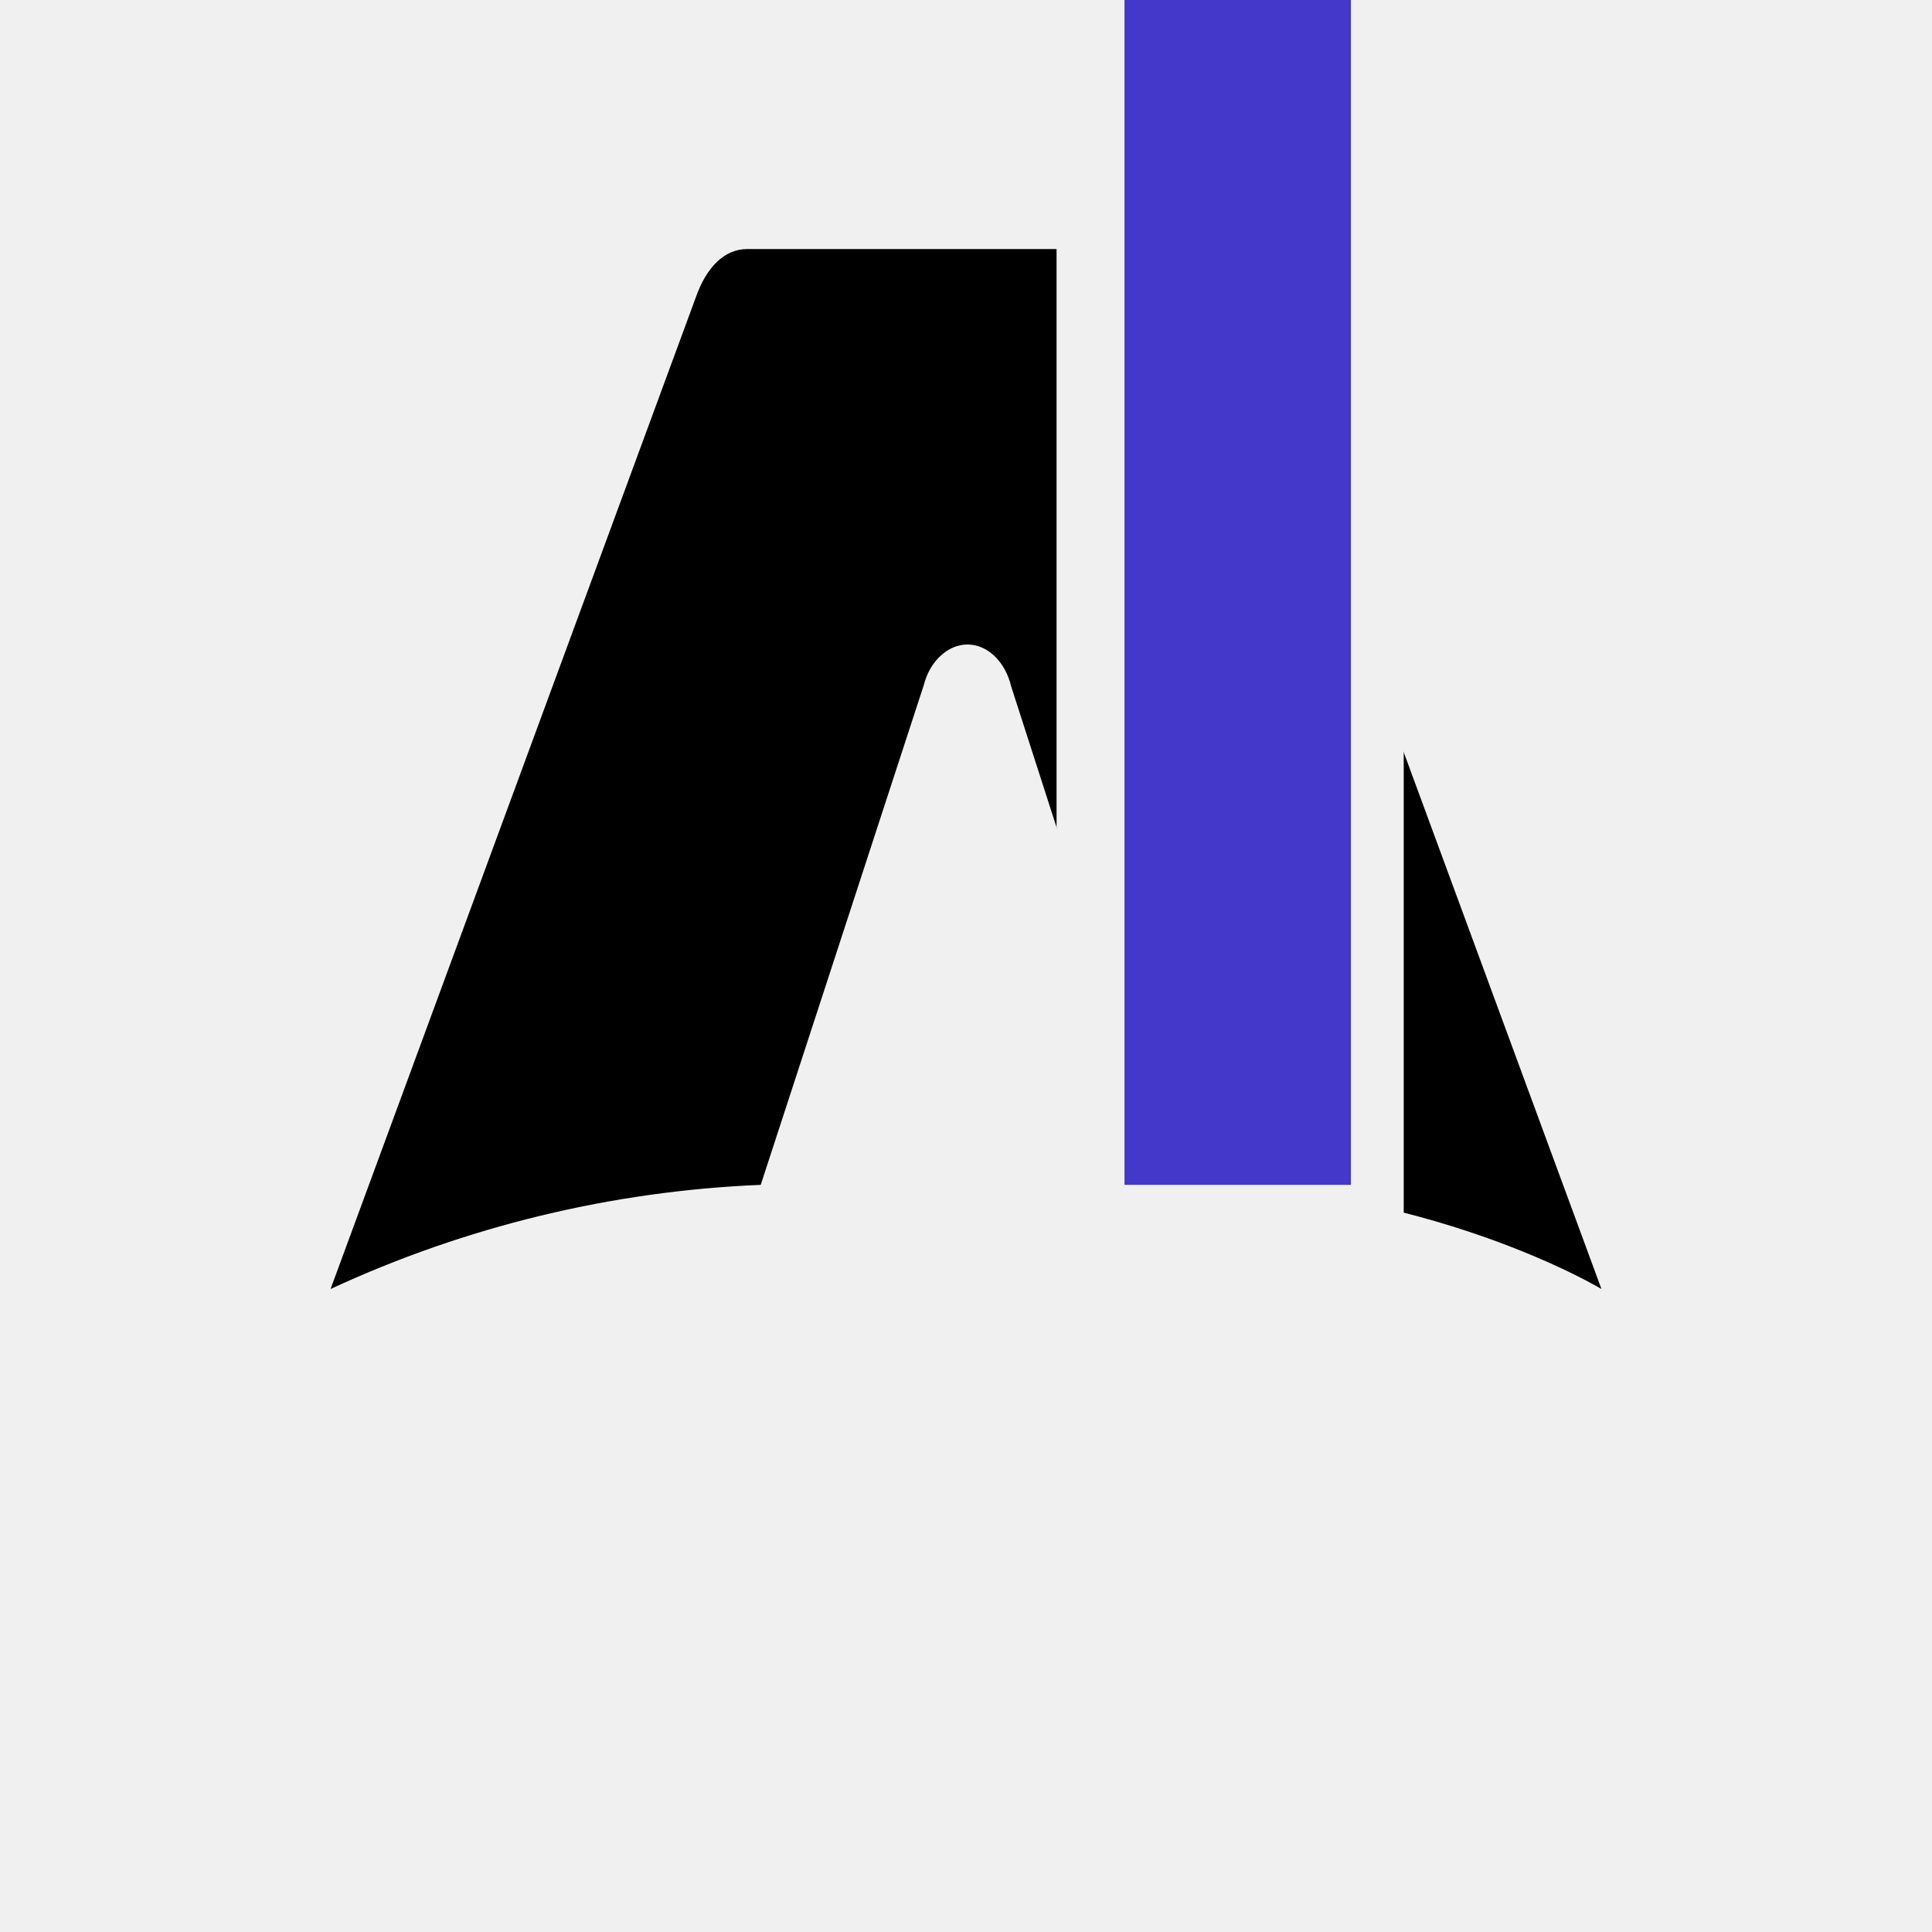
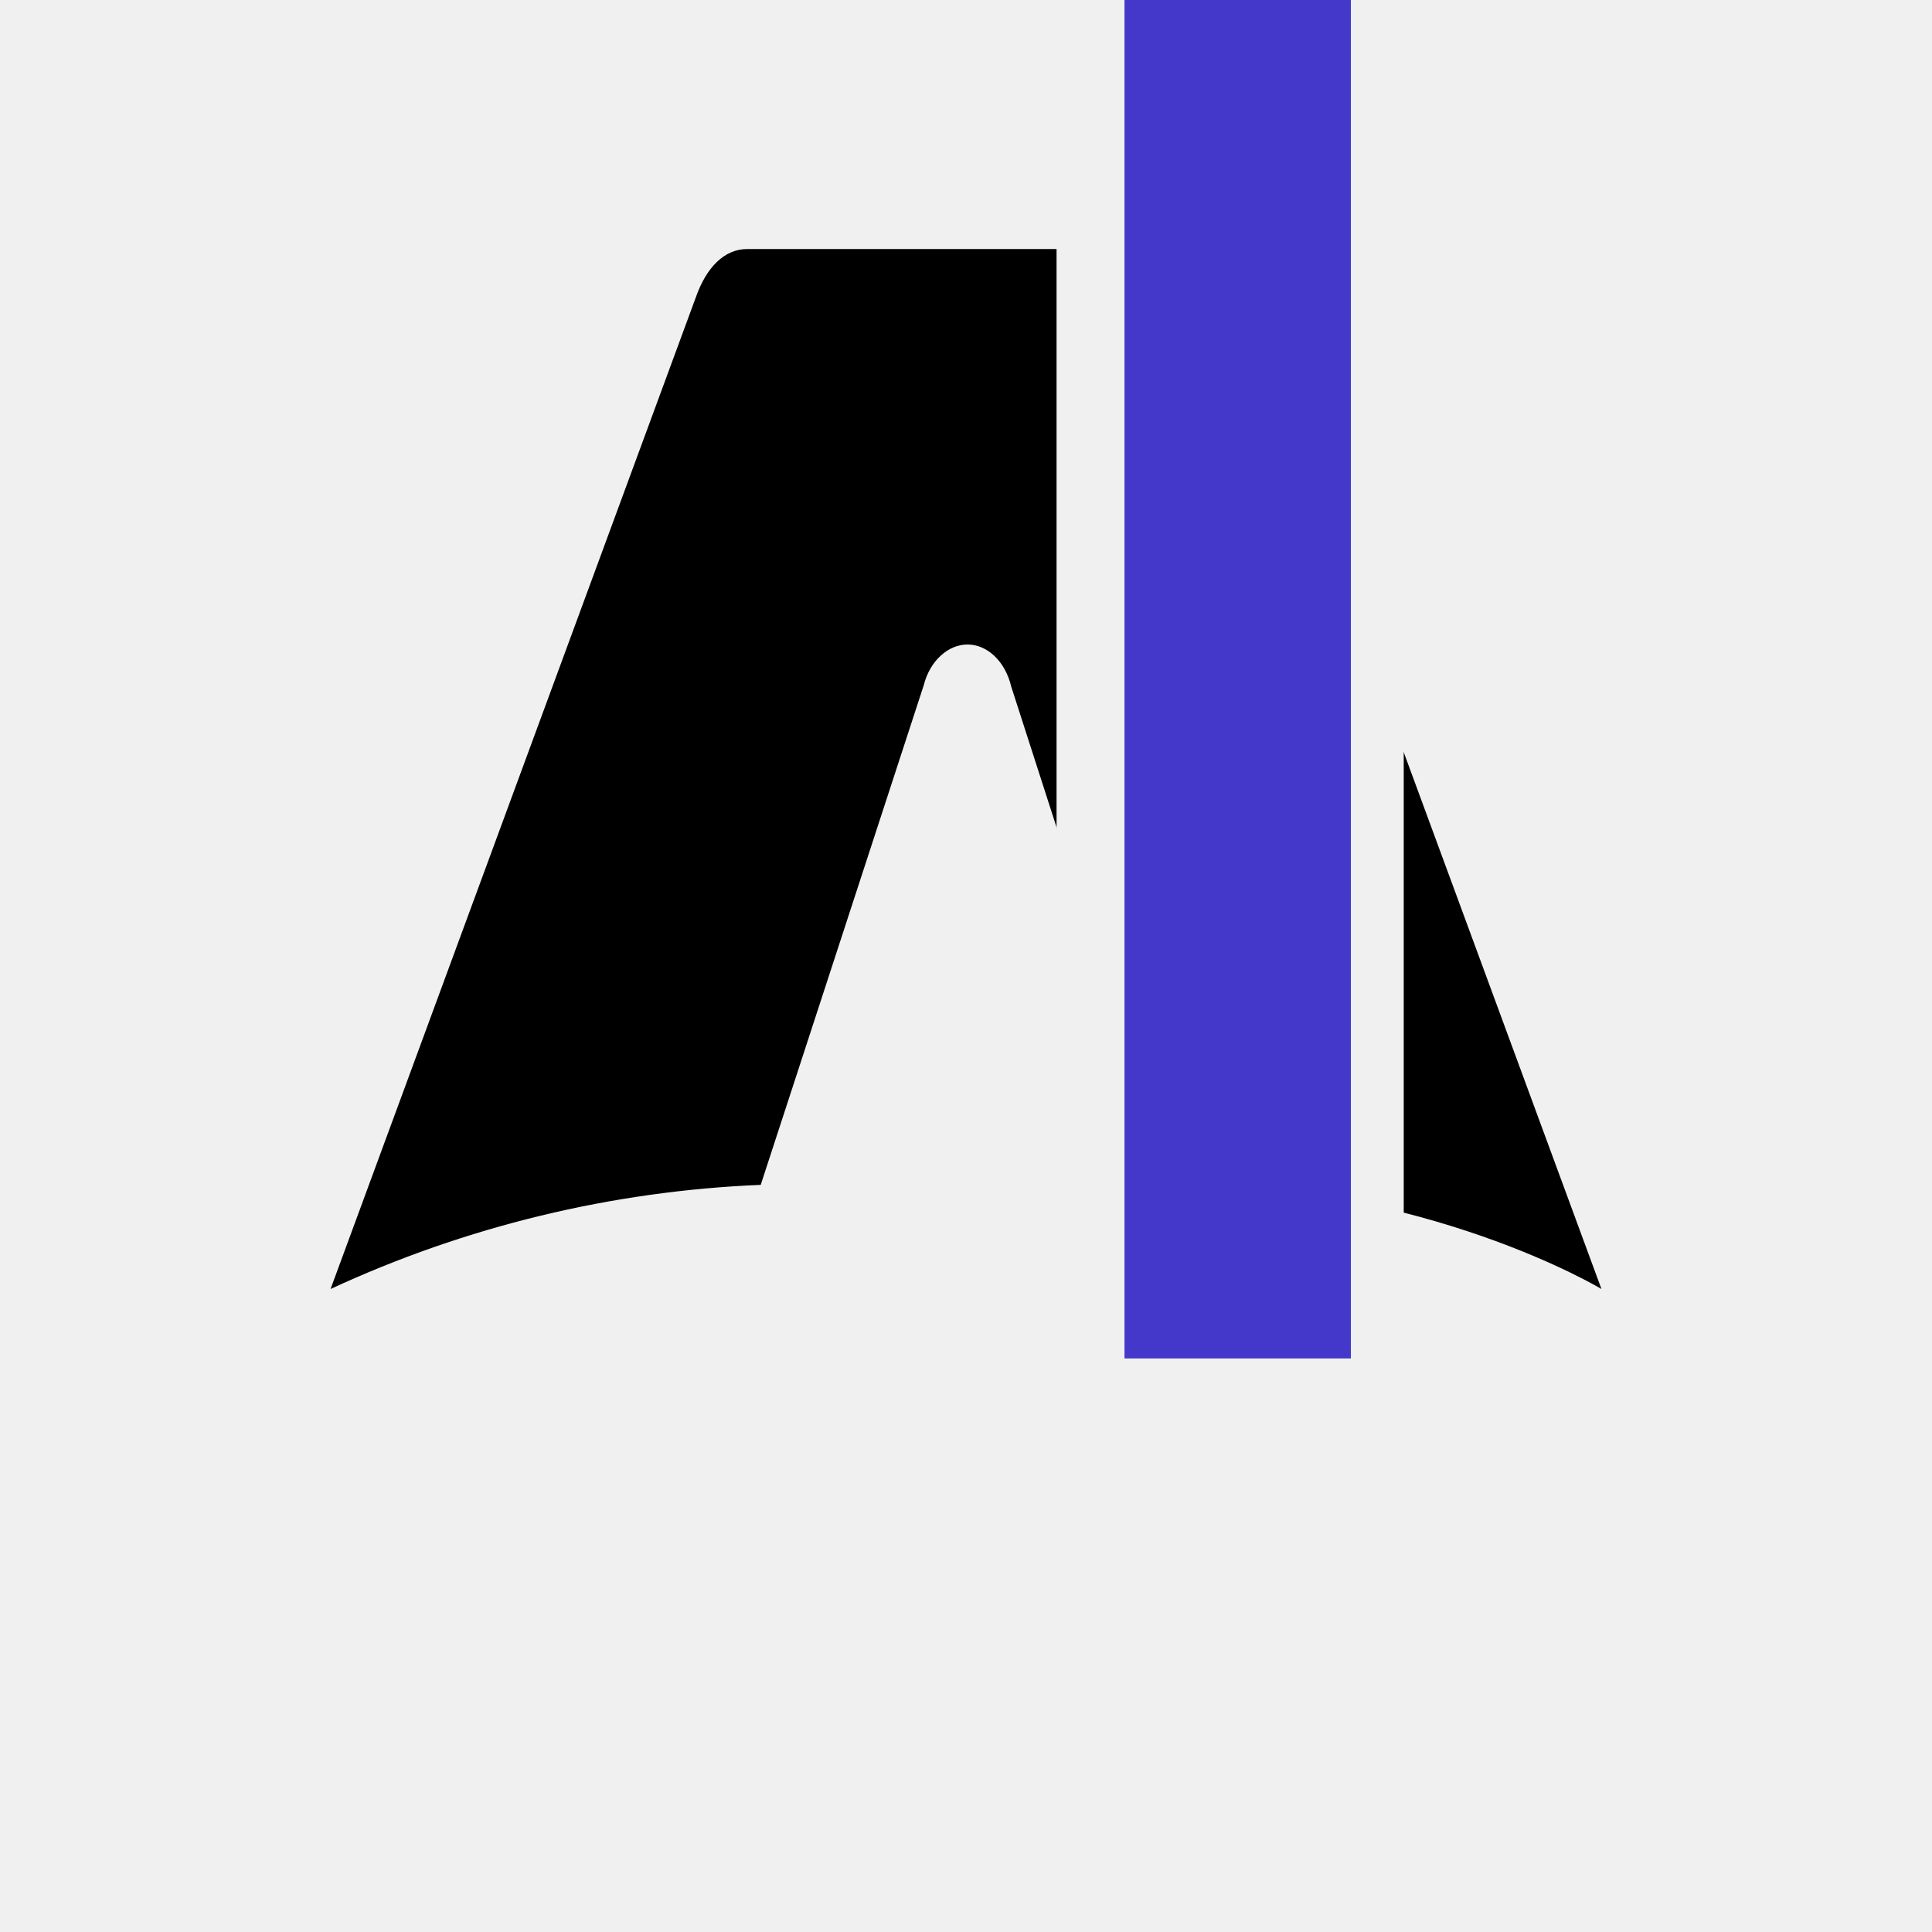
<svg xmlns="http://www.w3.org/2000/svg" fill="none" viewBox="0 0 128 128">
  <defs>
    <path id="a-path" d="M50.4 78.5a75.1 75.1 0 0 0-28.5 6.9l24.2-65.7c.7-2 1.9-3.2 3.4-3.2h29c1.5 0 2.7 1.2 3.4 3.2l24.2 65.7s-11.6-7-28.5-7L67 45.5c-.4-1.7-1.6-2.8-2.9-2.8-1.3 0-2.5 1.1-2.9 2.7L50.4 78.5Z" />
    <mask id="gap-mask">
      <rect x="0" y="0" width="128" height="128" fill="white" />
      <rect x="70" y="-10" width="23" height="150" fill="black" />
    </mask>
  </defs>
  <use href="#a-path" class="a-shape" mask="url(#gap-mask)" />
-   <rect x="74.5" y="-5" width="15" height="83.5" class="i-line" />
+   <rect x="74.5" y="-5" width="15" height="95" class="i-line" />
  <style>
        .a-shape { fill: #000; }
        .i-line { fill: #4338ca; }
        @media (prefers-color-scheme: dark) {
            .a-shape { fill: #FFF; }
            .i-line { fill: #818cf8; }
        }
    </style>
</svg>
